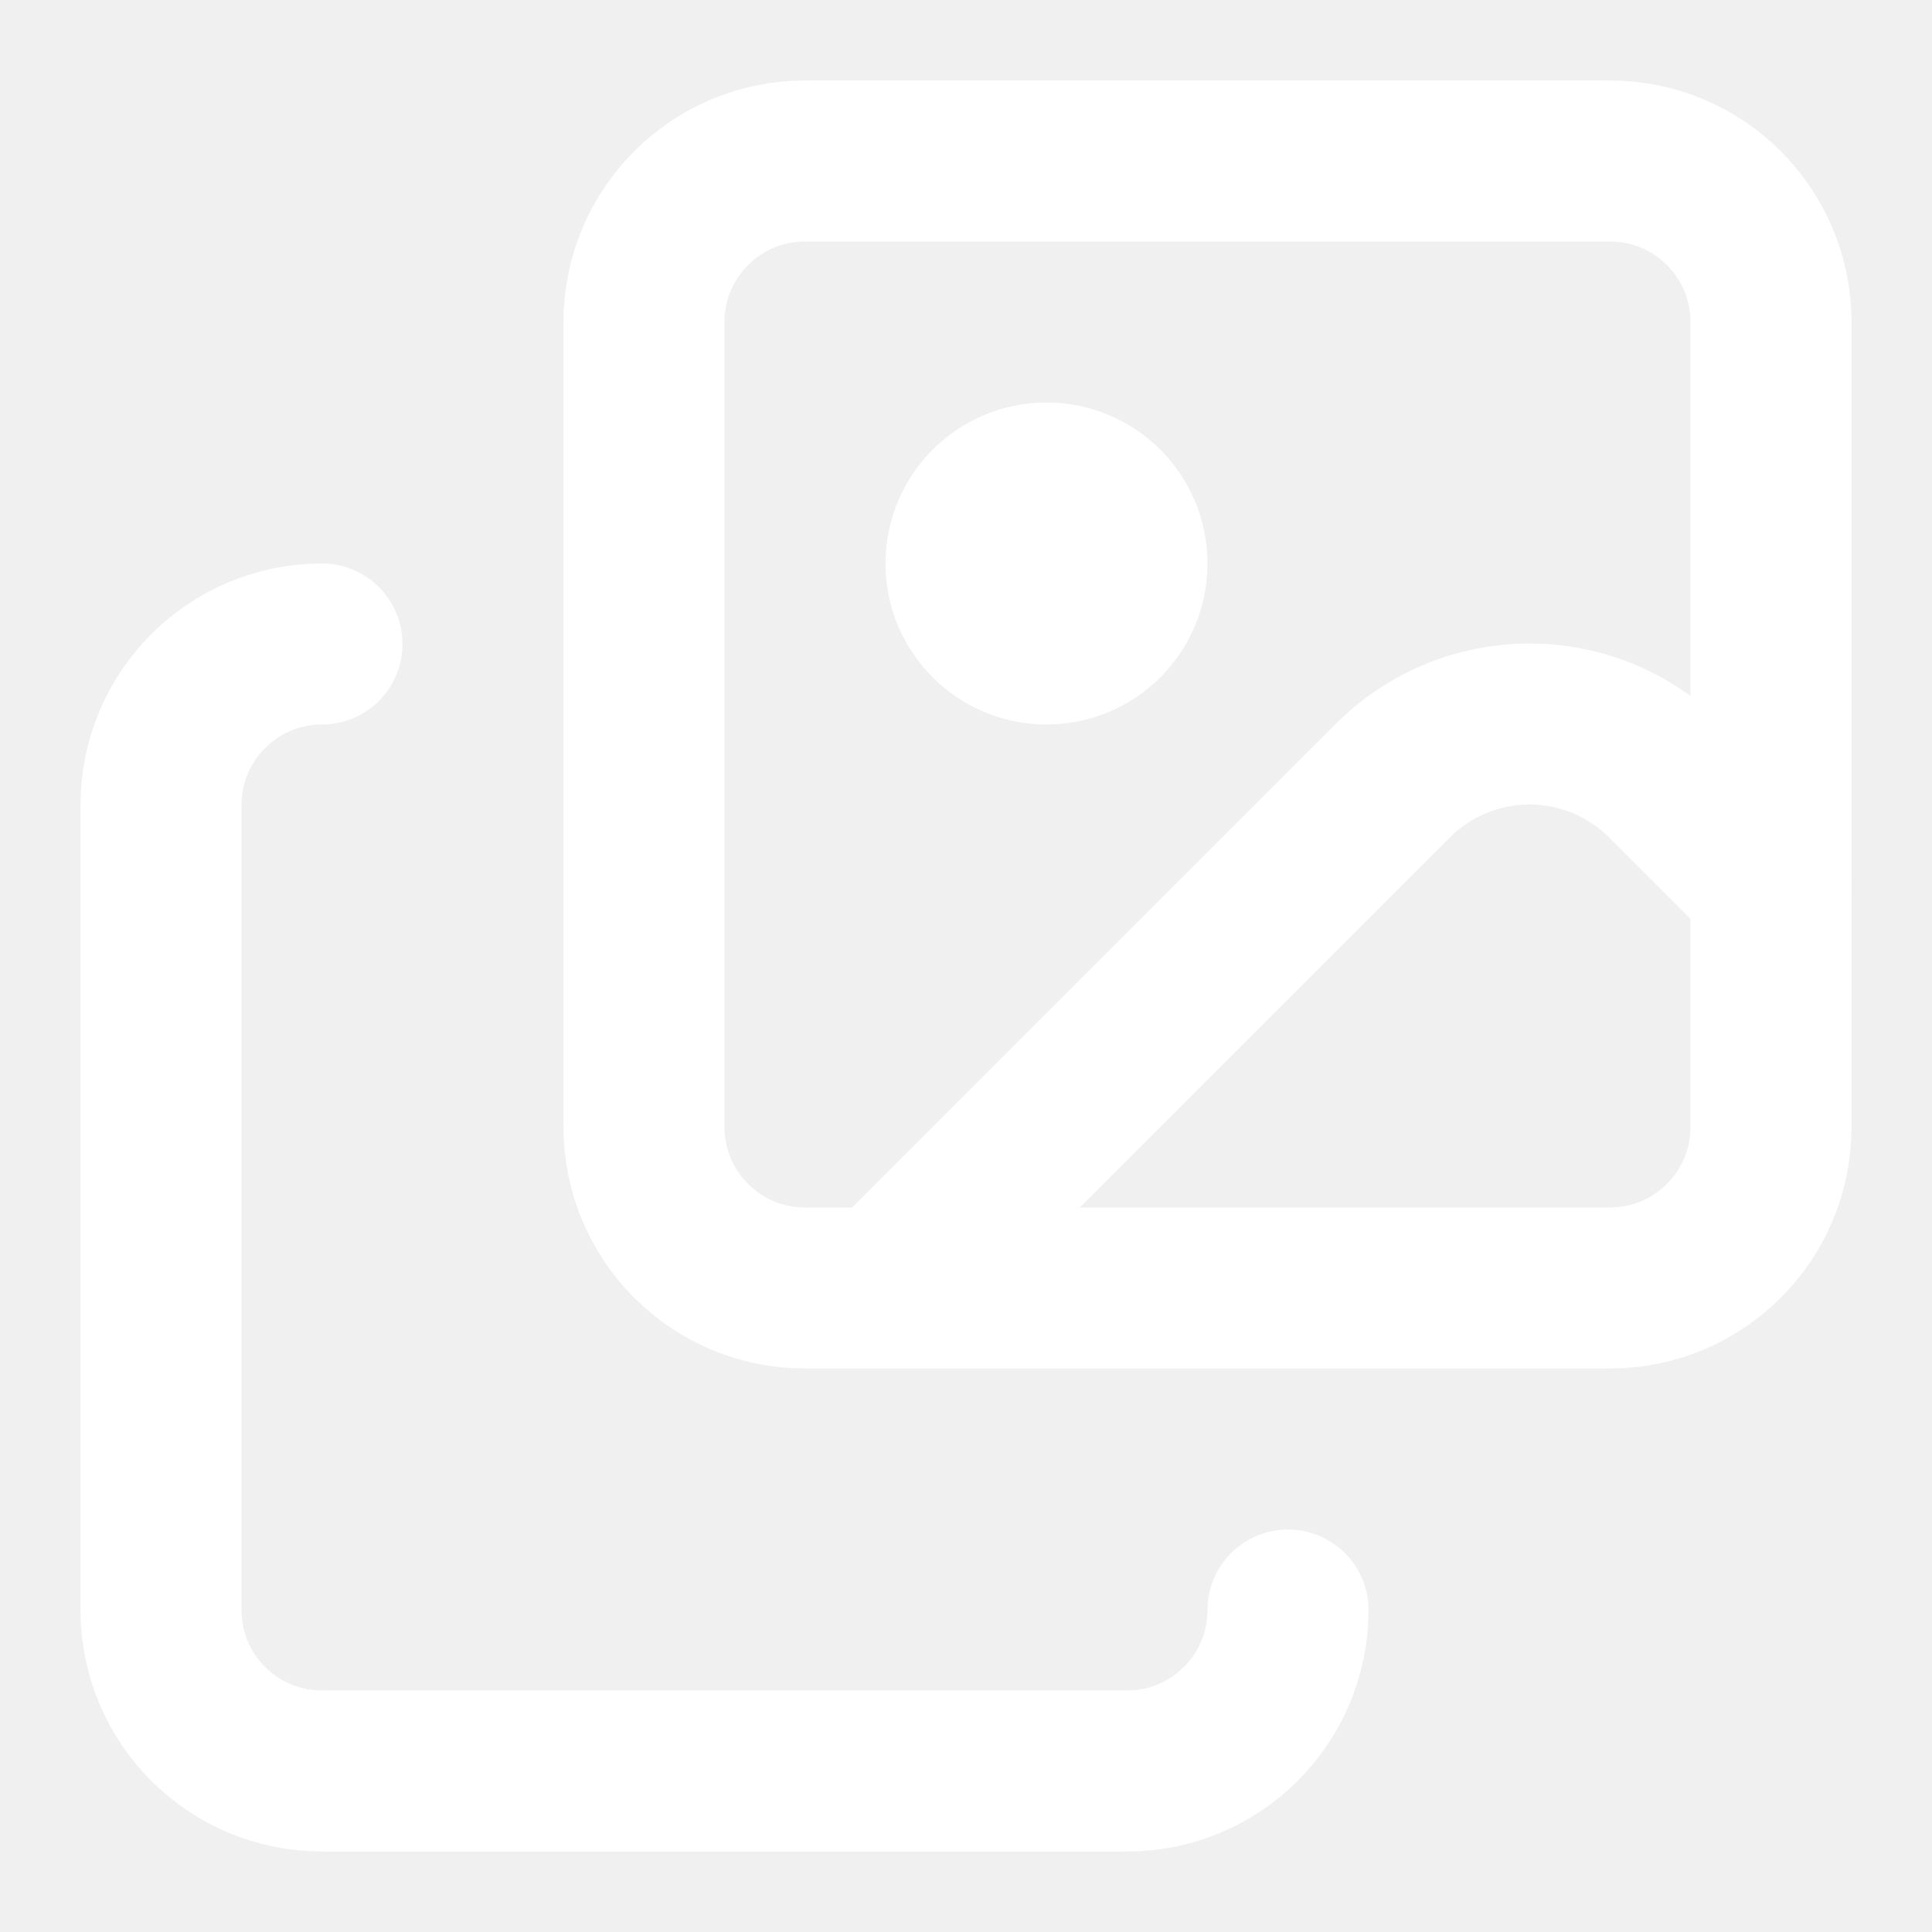
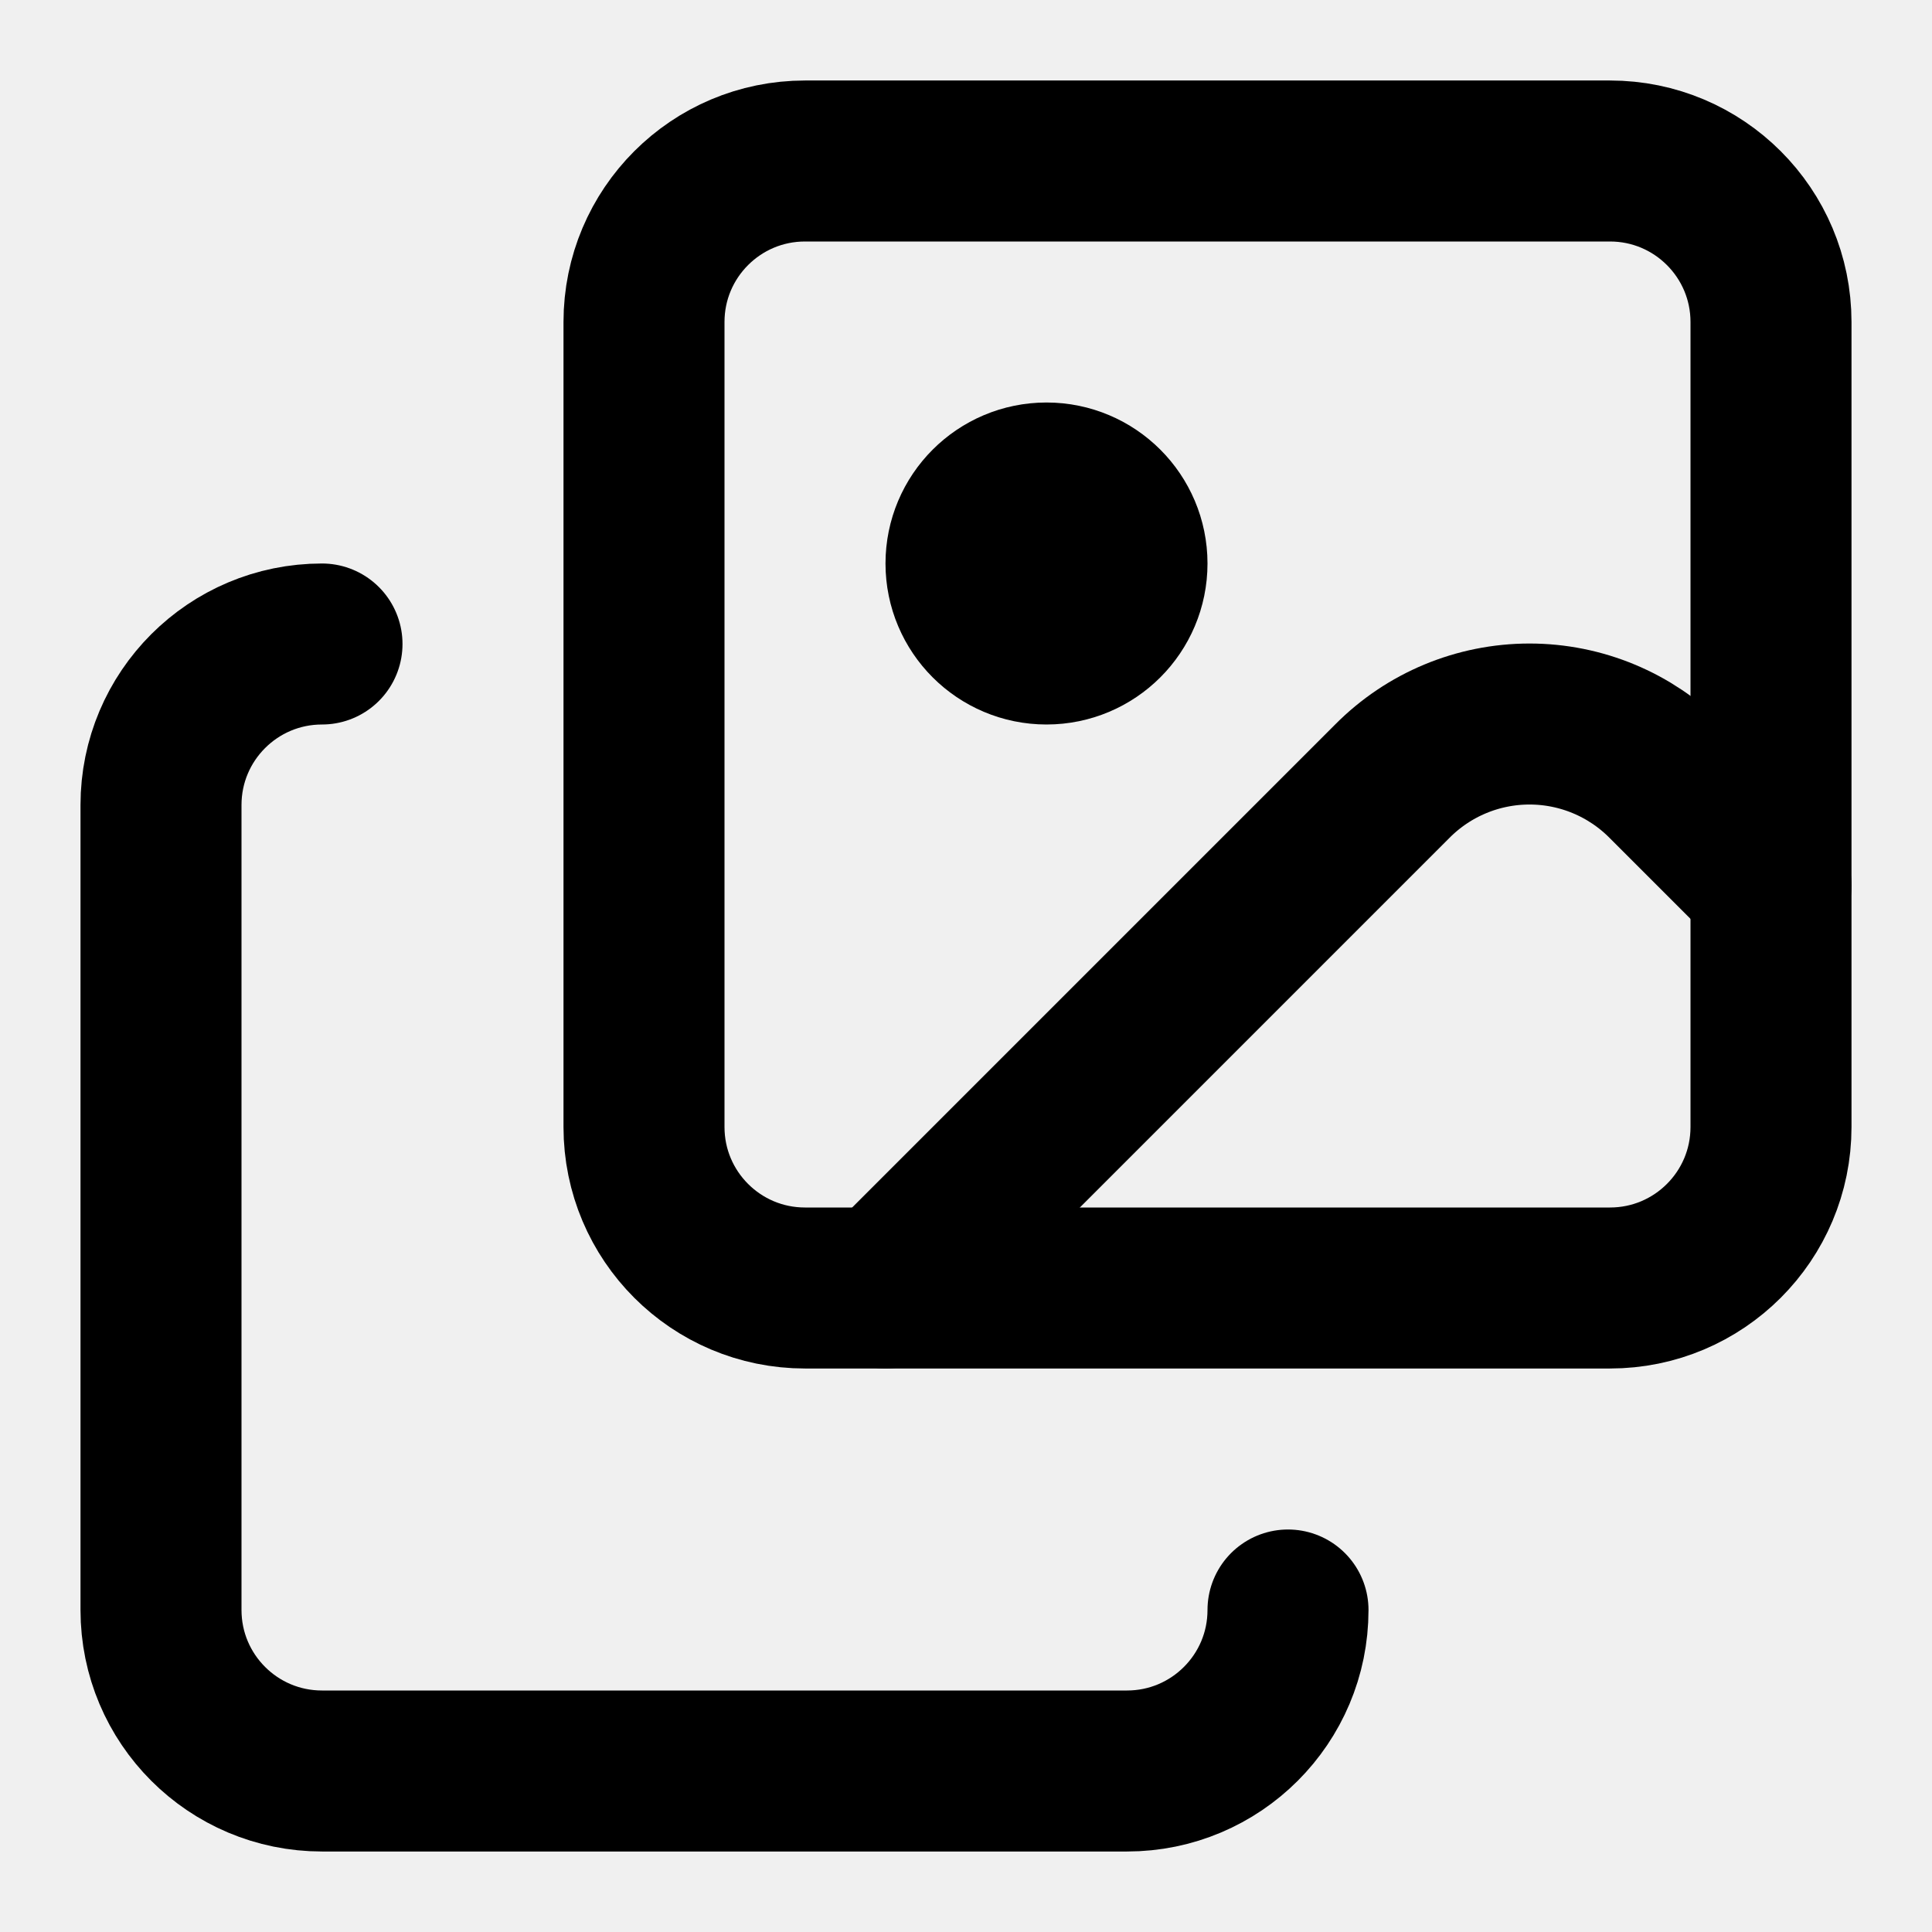
<svg xmlns="http://www.w3.org/2000/svg" width="48" height="48" viewBox="0 0 24 24">
-   <g fill="none" stroke="#ffffff" stroke-linecap="round" stroke-linejoin="round" stroke-width="2">
+   <g fill="none" stroke="#000000" stroke-linecap="round" stroke-linejoin="round" stroke-width="2">
    <path d="m22 11l-1.296-1.296a2.4 2.4 0 0 0-3.408 0L11 16" />
    <path d="M4 8a2 2 0 0 0-2 2v10a2 2 0 0 0 2 2h10a2 2 0 0 0 2-2" />
-     <circle cx="13" cy="7" r="1" fill="#ffffff" />
+     <circle cx="13" cy="7" r="1" fill="#000000" />
    <rect width="14" height="14" x="8" y="2" rx="2" />
  </g>
</svg>
